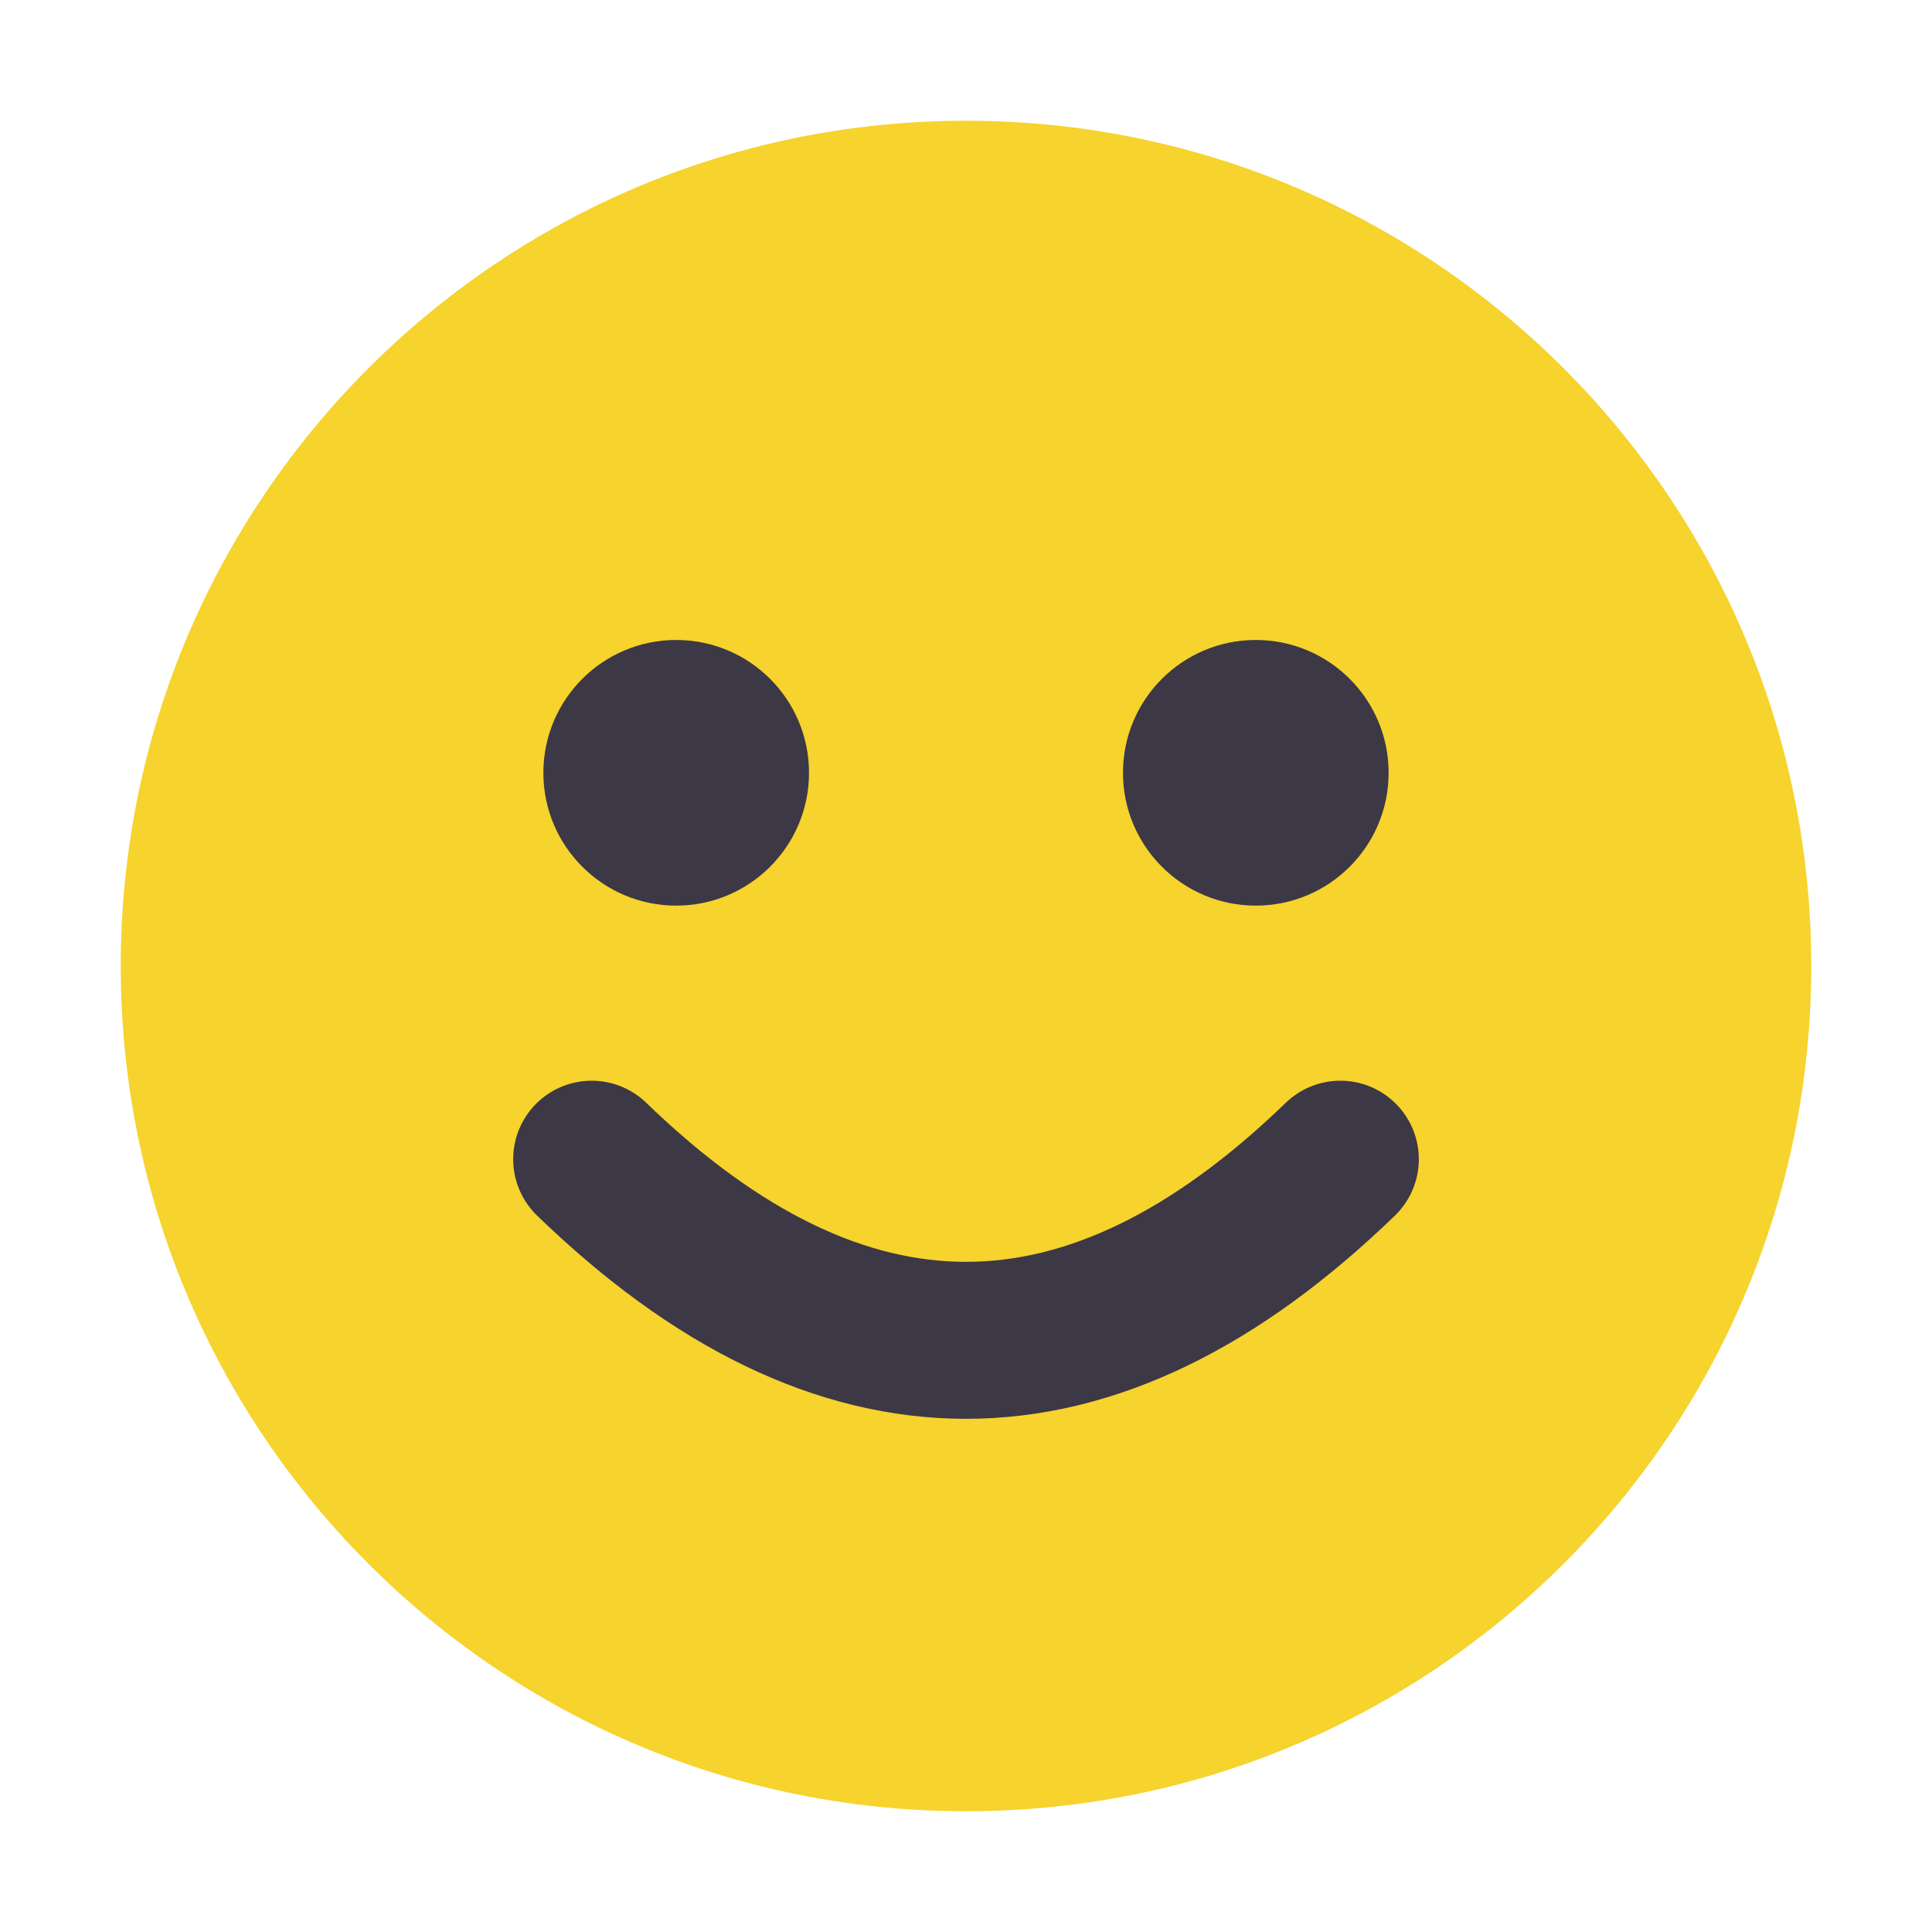
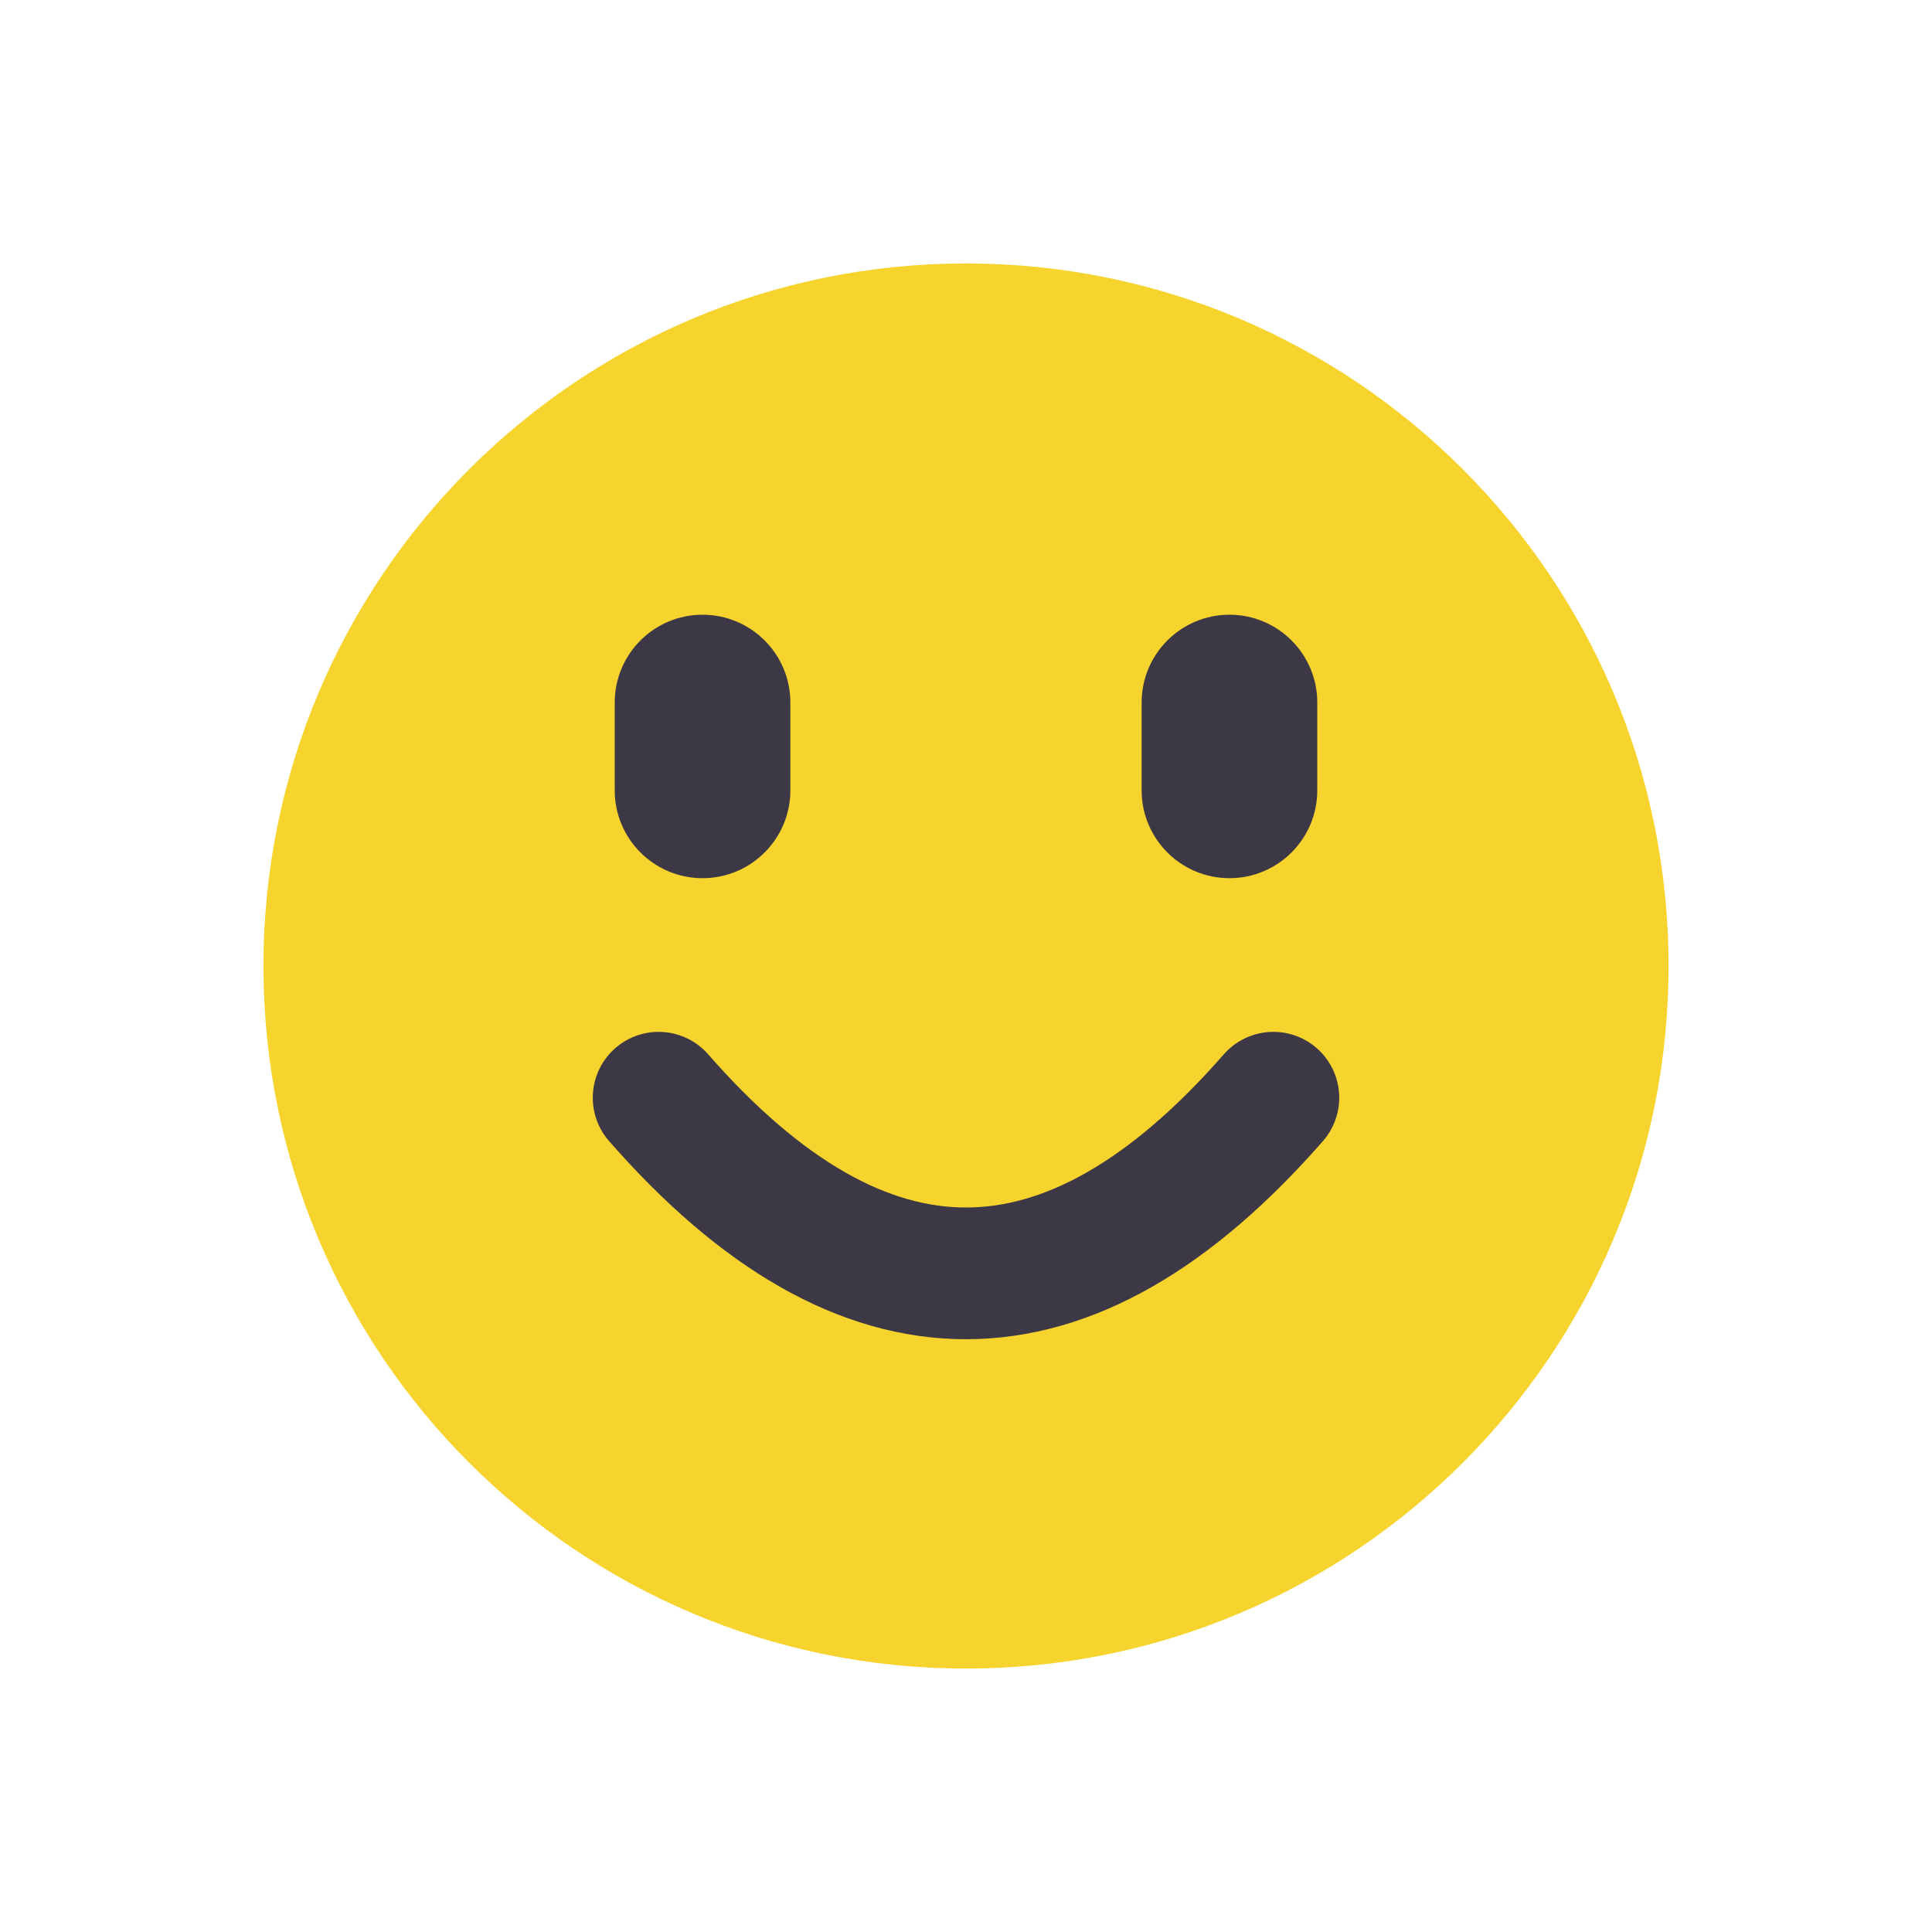
- <svg xmlns="http://www.w3.org/2000/svg" width="16" height="16" viewBox="0 0 16 16">
-   <circle cx="8" cy="8" r="7" fill="#f6d32d" />
-   <circle cx="5.6" cy="6.4" r="1.1" fill="#3d3846" />
-   <circle cx="10.4" cy="6.4" r="1.1" fill="#3d3846" />
-   <path d="m4.9 9.6q3.1 3 6.2 0" fill="none" stroke="#3d3846" stroke-linecap="round" stroke-width="1.3" />
+ <svg xmlns="http://www.w3.org/2000/svg" width="22" height="22" viewBox="0 0 22 22">
+   <circle cx="11" cy="11" r="8" fill="#f6d32d" />
+   <rect x="7" y="7" width="2" height="3" rx="1" fill="#3d3846" />
+   <rect x="13" y="7" width="2" height="3" rx="1" fill="#3d3846" />
+   <path d="M7.5 12.5Q11 16.5 14.5 12.5" fill="none" stroke="#3d3846" stroke-linecap="round" stroke-width="1.5" />
</svg>
